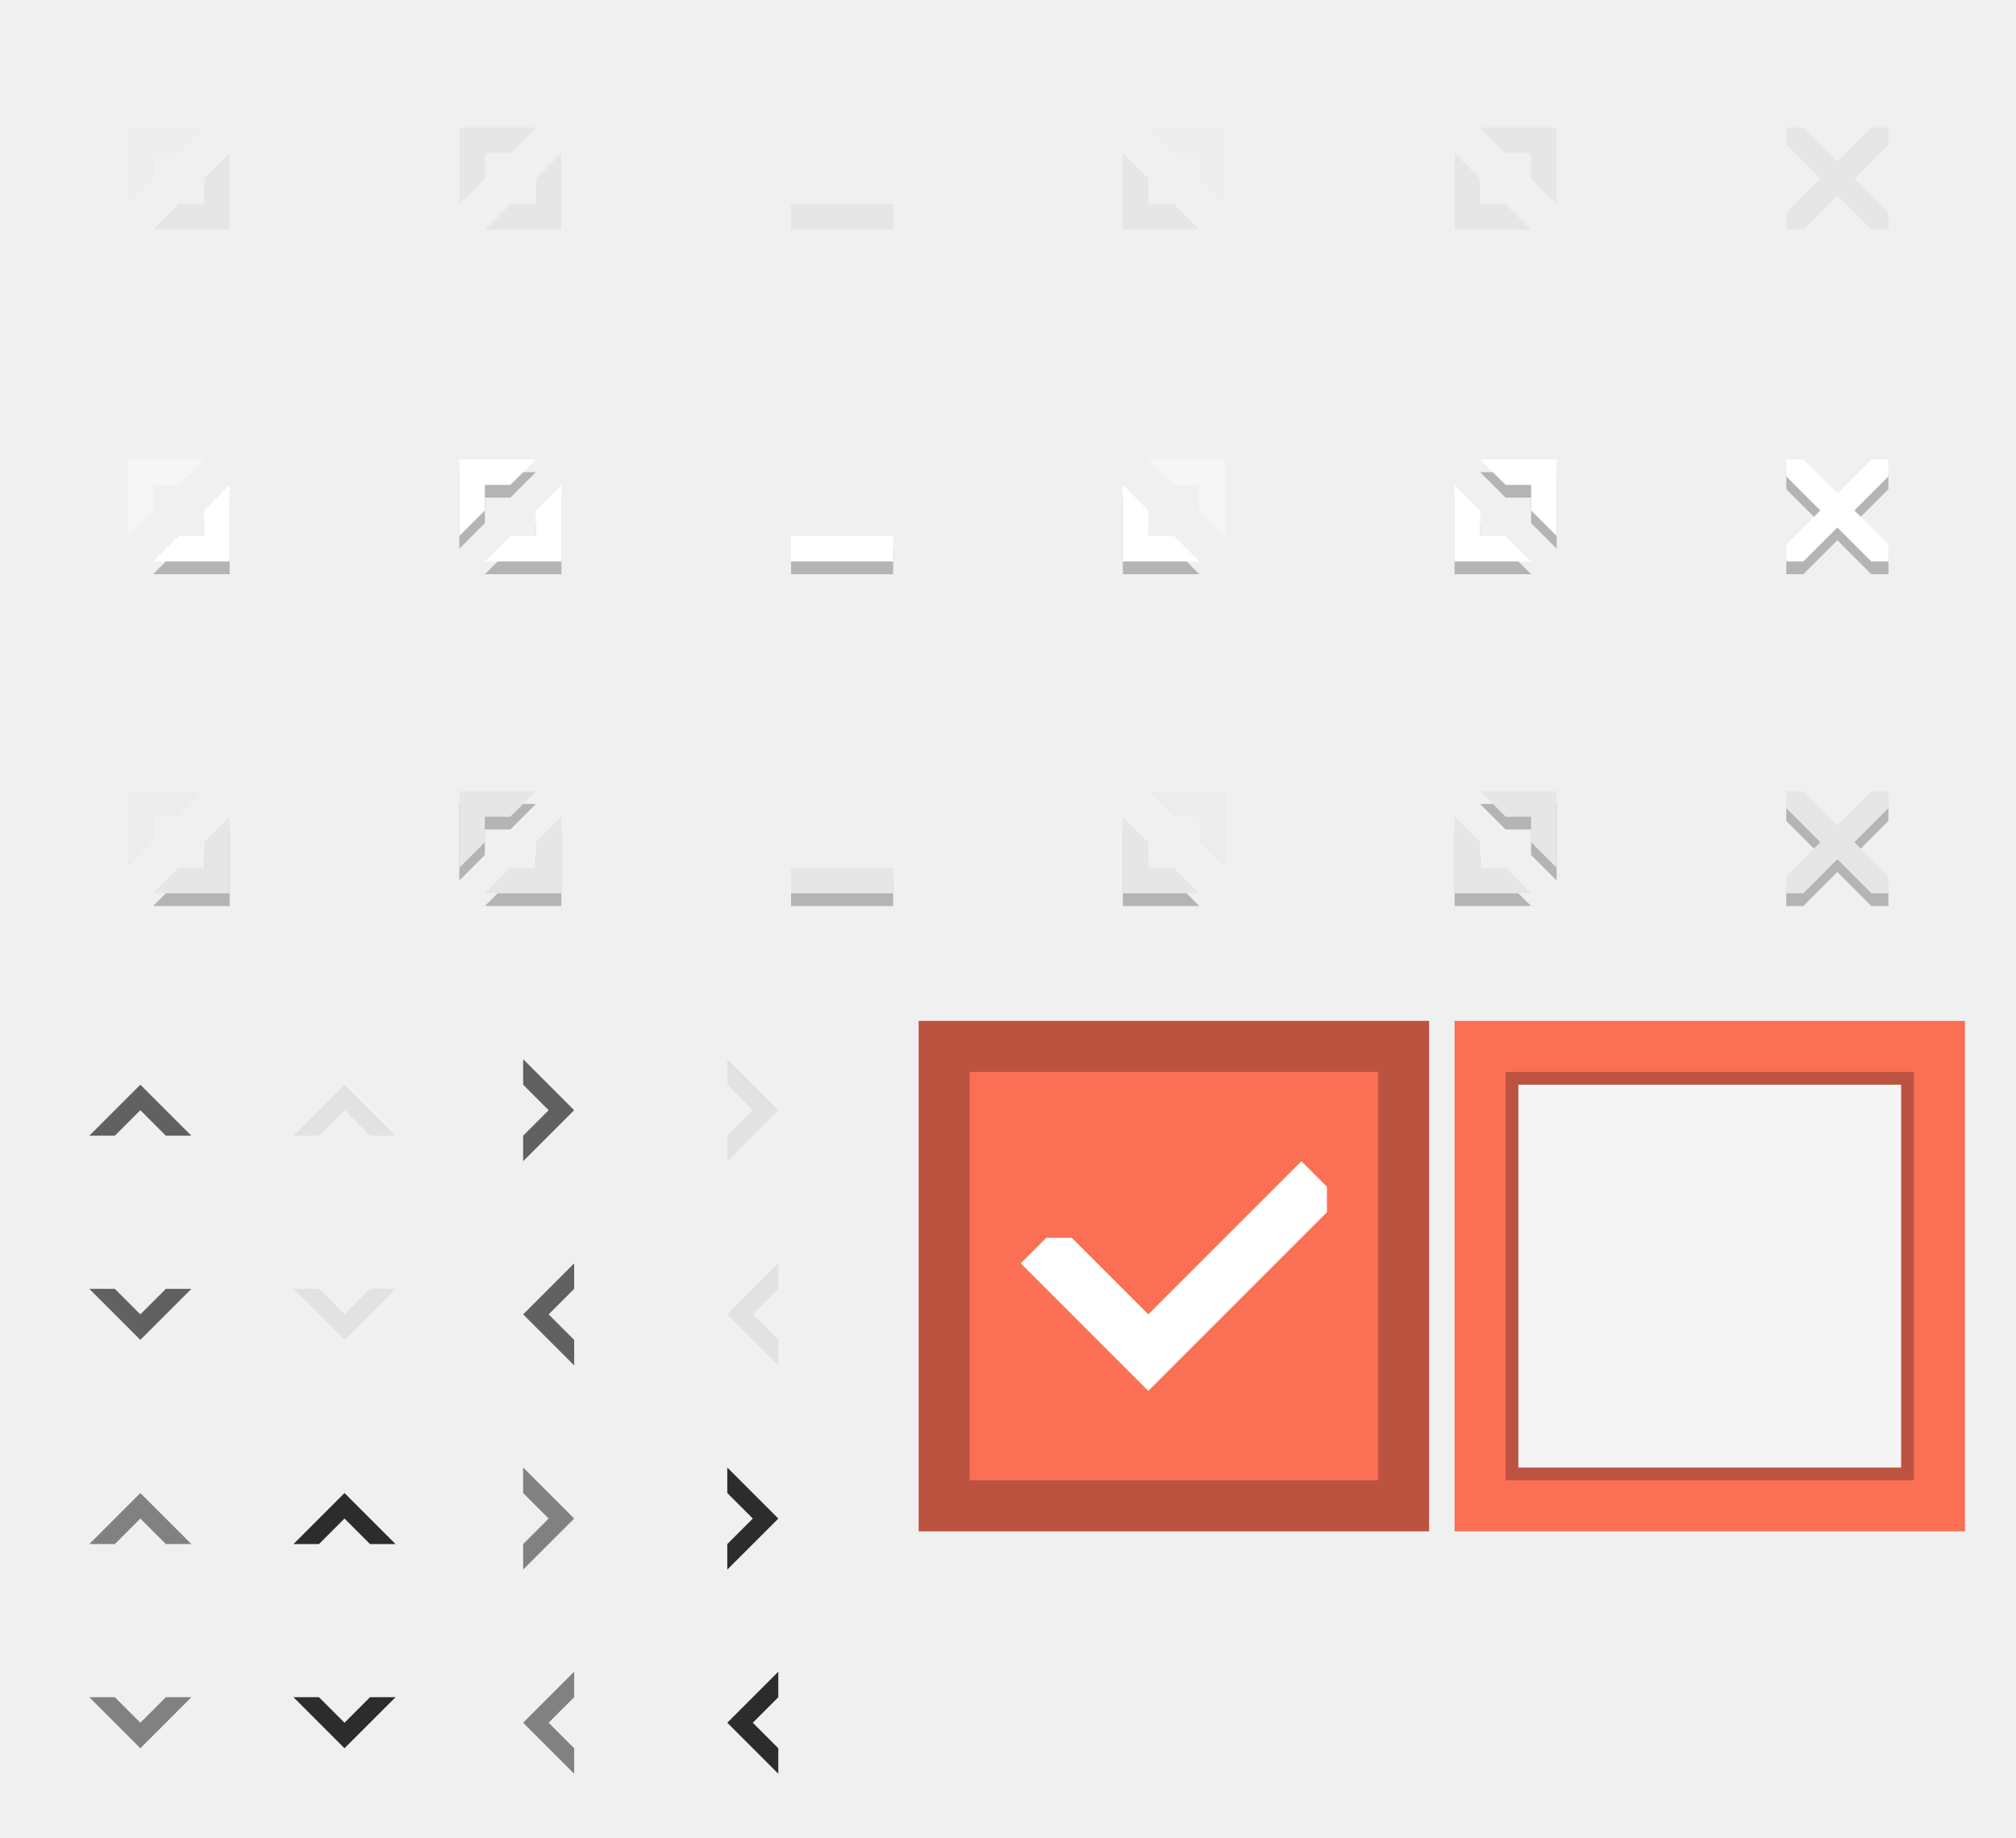
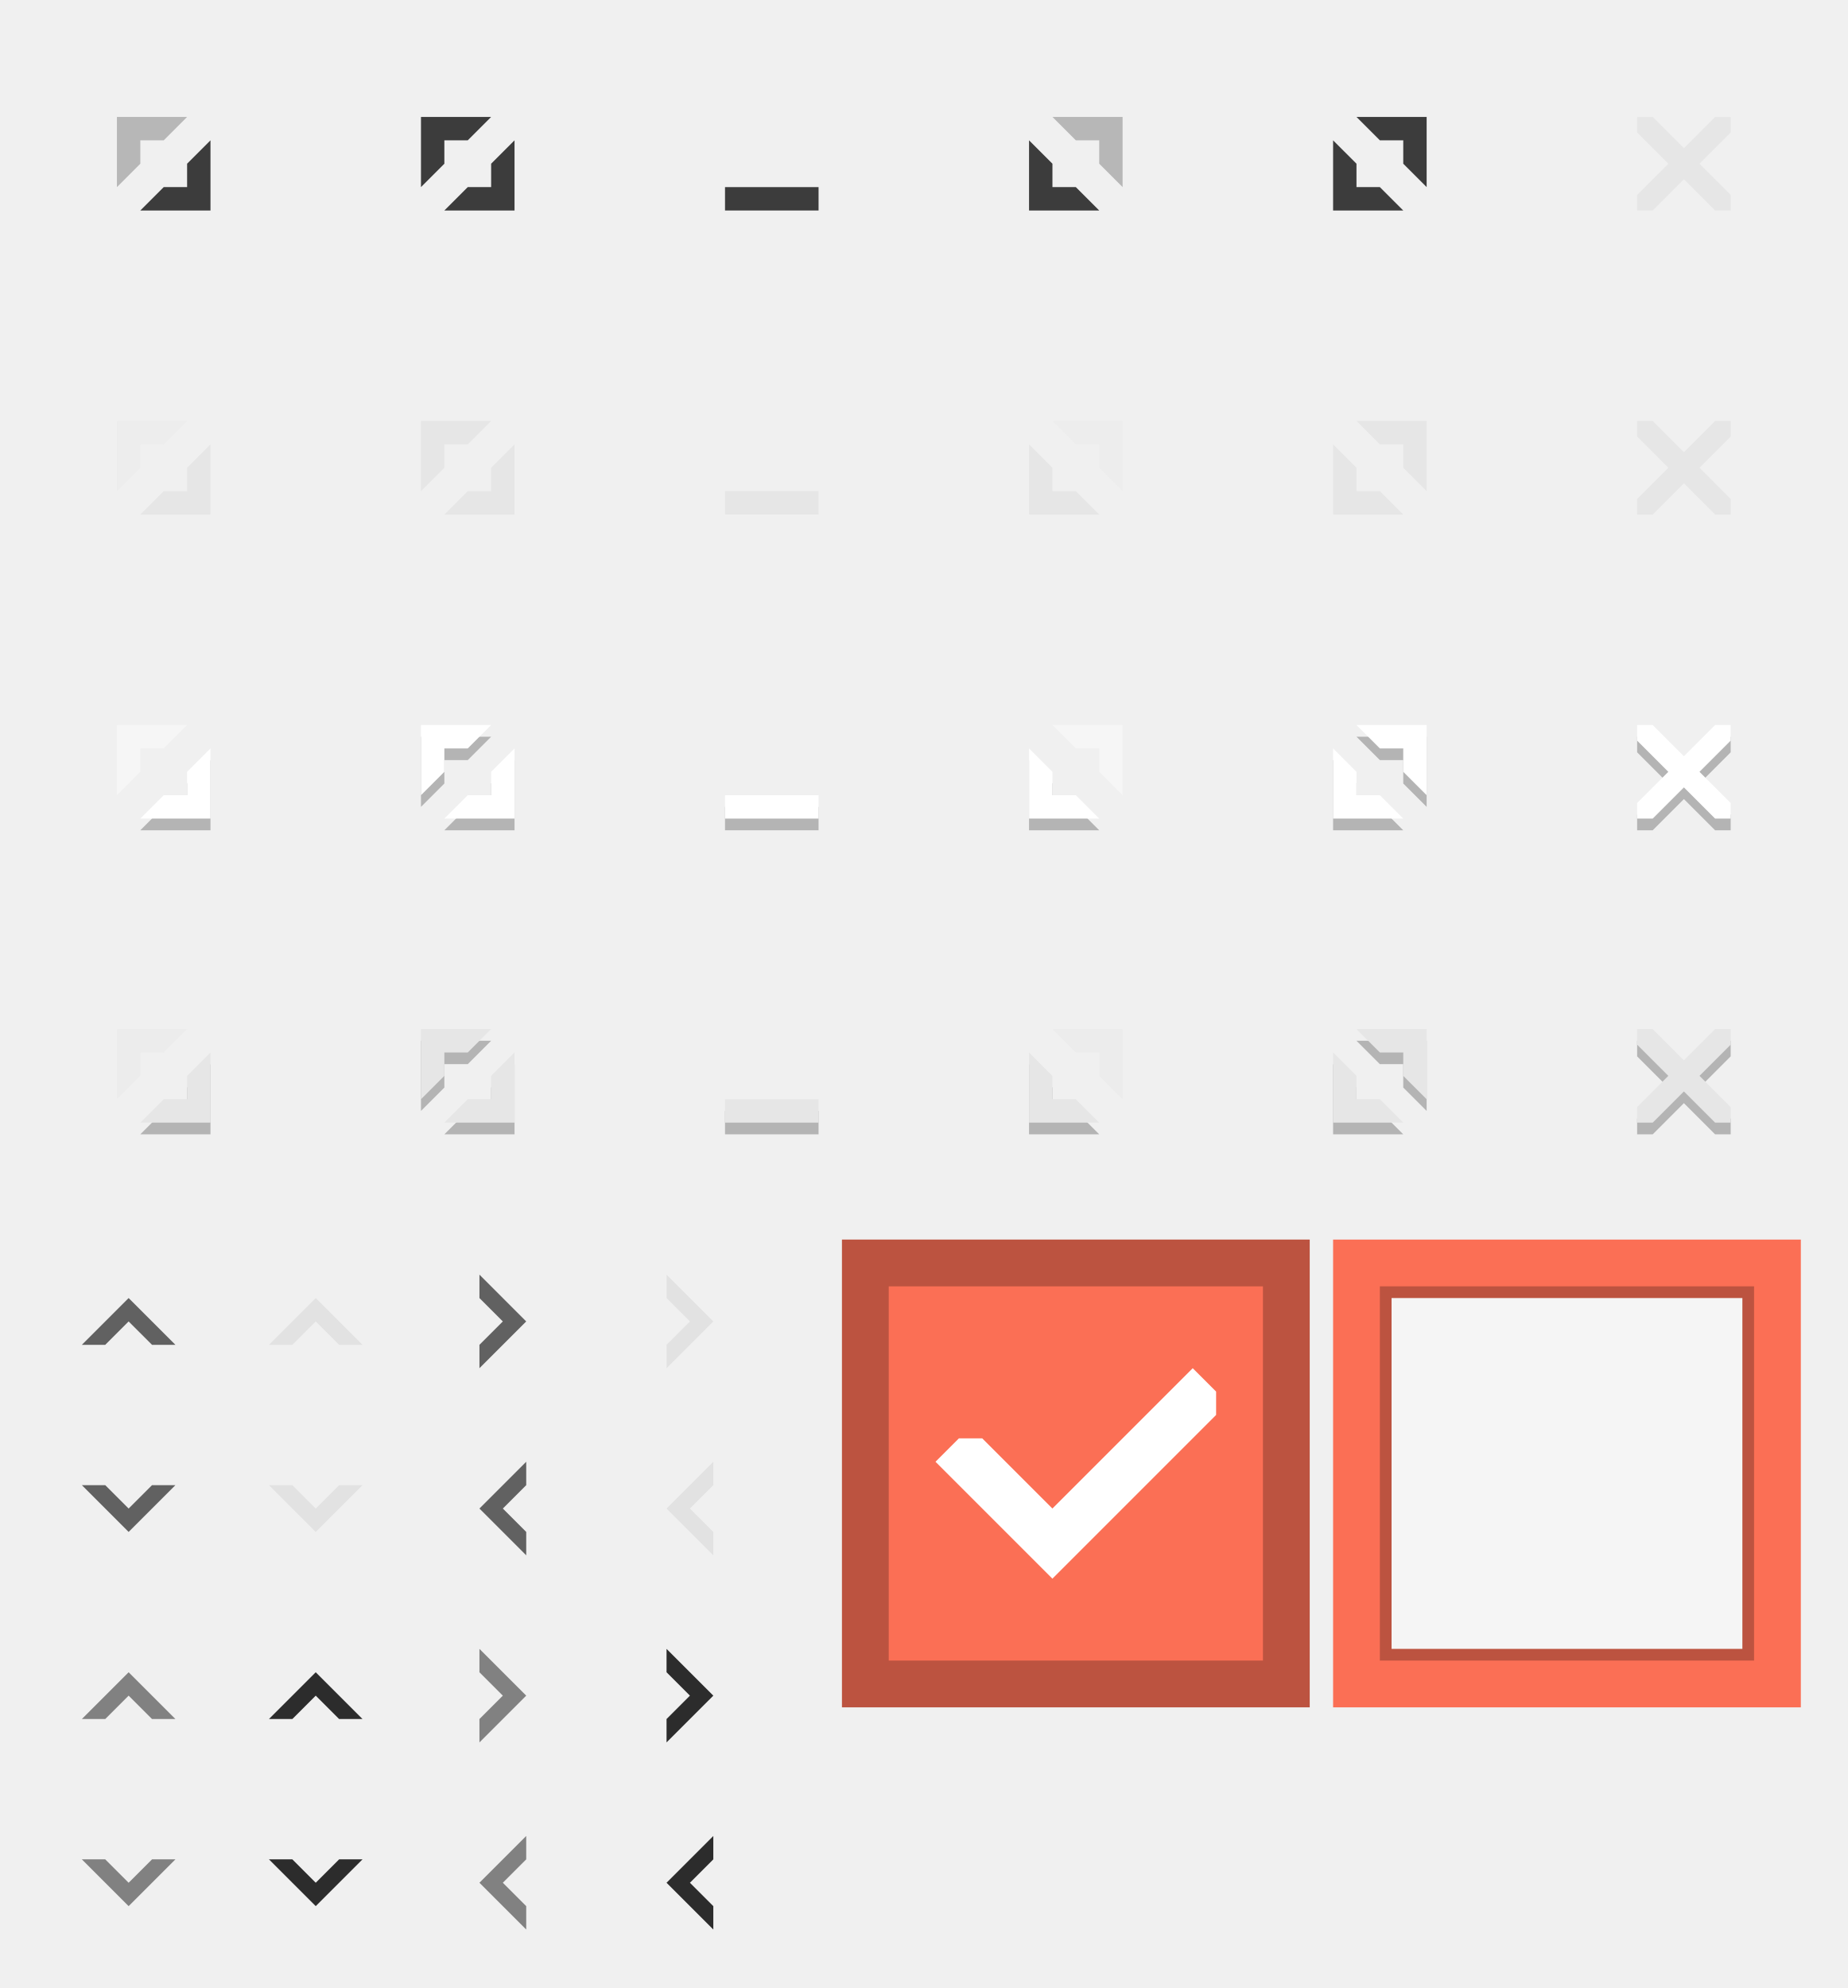
- <svg xmlns="http://www.w3.org/2000/svg" width="158" height="144" viewBox="0 0 158 144" id="svg5203" version="1.1">
+ <svg xmlns="http://www.w3.org/2000/svg" width="158" height="170" viewBox="0 0 158 170" id="svg5203" version="1.1">
  <defs id="defs5205" />
-   <g id="layer1" transform="translate(528.4286,-203.7908)">
+   <g id="layer1" transform="translate(528.4286,-177.7908)">
    <g id="titlebutton-minimize" transform="translate(-2141.429,236.4286)">
      <rect style="opacity:1;fill:#000000;fill-opacity:0;stroke:none;stroke-width:1;stroke-miterlimit:4;stroke-dasharray:none;stroke-dashoffset:0;stroke-opacity:1" id="rect4223" width="24" height="24" x="1667" y="21.362" ry="3" />
      <rect y="36.362" x="1675" height="2" width="8" id="rect4382" style="opacity:1;fill:#000000;fill-opacity:0.251;stroke:none;stroke-width:1;stroke-miterlimit:4;stroke-dasharray:none;stroke-dashoffset:0;stroke-opacity:1" />
      <rect style="opacity:1;fill:#e6e6e6;fill-opacity:1;stroke:none;stroke-width:1;stroke-miterlimit:4;stroke-dasharray:none;stroke-dashoffset:0;stroke-opacity:1" id="rect4203" width="8" height="2" x="1675" y="35.362" />
    </g>
    <g id="titlebutton-minimize-hover" transform="translate(-2141.429,236.4286)">
      <rect ry="4" y="-4.638" x="1667" height="24" width="24" id="rect4213" style="opacity:1;fill:#000000;fill-opacity:0;stroke:none;stroke-width:1;stroke-miterlimit:4;stroke-dasharray:none;stroke-dashoffset:0;stroke-opacity:1" />
      <rect style="opacity:1;fill:#000000;fill-opacity:0;stroke:none;stroke-width:1;stroke-miterlimit:4;stroke-dasharray:none;stroke-dashoffset:0;stroke-opacity:1" id="rect4903" width="22" height="22" x="1668" y="-3.638" ry="3" />
      <rect style="opacity:1;fill:#666666;fill-opacity:0;stroke:none;stroke-width:1;stroke-miterlimit:4;stroke-dasharray:none;stroke-dashoffset:0;stroke-opacity:1" id="rect4215" width="20" height="20" x="1669" y="-2.638" ry="2" />
      <rect style="opacity:1;fill:#000000;fill-opacity:0.251;stroke:none;stroke-width:1;stroke-miterlimit:4;stroke-dasharray:none;stroke-dashoffset:0;stroke-opacity:1" id="rect4380" width="8" height="2" x="1675" y="10.362" />
      <rect y="9.362" x="1675" height="2" width="8" id="rect4207" style="opacity:1;fill:#ffffff;fill-opacity:1;stroke:none;stroke-width:1;stroke-miterlimit:4;stroke-dasharray:none;stroke-dashoffset:0;stroke-opacity:1" />
    </g>
    <g id="titlebutton-maximize-hover" transform="translate(-2141.429,236.4286)">
      <rect style="opacity:1;fill:#000000;fill-opacity:0;stroke:none;stroke-width:1;stroke-miterlimit:4;stroke-dasharray:none;stroke-dashoffset:0;stroke-opacity:1" id="rect4911" width="24" height="24" x="1719" y="-4.638" ry="4" />
      <rect ry="3" y="-3.638" x="1720" height="22" width="22" id="rect4913" style="opacity:1;fill:#000000;fill-opacity:0;stroke:none;stroke-width:1;stroke-miterlimit:4;stroke-dasharray:none;stroke-dashoffset:0;stroke-opacity:1" />
      <rect ry="2" y="-2.638" x="1721" height="20" width="20" id="rect4206" style="opacity:1;fill:#666666;fill-opacity:0;stroke:none;stroke-width:1;stroke-miterlimit:4;stroke-dasharray:none;stroke-dashoffset:0;stroke-opacity:1" />
      <path style="fill:#000000;fill-opacity:0.251;fill-rule:evenodd;stroke:none;stroke-width:1px;stroke-linecap:butt;stroke-linejoin:miter;stroke-opacity:1" d="m 1729,4.362 2,2 h 2 v 2 l 2,2 v -6 z m -2,2 v 6 h 6 l -2,-2 h -2 v -2 z" id="path4366" />
      <path id="path4236" d="m 1729,3.362 2,2 h 2 v 2 l 2,2 v -6 z m -2,2 v 6 h 6 l -2,-2 h -2 v -2 z" style="fill:#ffffff;fill-rule:evenodd;stroke:none;stroke-width:1px;stroke-linecap:butt;stroke-linejoin:miter;stroke-opacity:1" />
    </g>
    <g id="titlebutton-maximize" transform="translate(-2141.429,236.4286)">
      <rect style="opacity:1;fill:#000000;fill-opacity:0;stroke:none;stroke-width:1;stroke-miterlimit:4;stroke-dasharray:none;stroke-dashoffset:0;stroke-opacity:1" id="rect4221" width="24" height="24" x="1719" y="21.362" ry="3" />
      <path id="path4368" d="m 1729,30.362 2,2 h 2 v 2 l 2,2 v -6 z m -2,2 v 6 h 6 l -2,-2 h -2 v -2 z" style="fill:#000000;fill-opacity:0.251;fill-rule:evenodd;stroke:none;stroke-width:1px;stroke-linecap:butt;stroke-linejoin:miter;stroke-opacity:1" />
      <path style="fill:#e6e6e6;fill-rule:evenodd;stroke:none;stroke-width:1px;stroke-linecap:butt;stroke-linejoin:miter;stroke-opacity:1" d="m 1729,29.362 2,2 h 2 v 2 l 2,2 v -6 z m -2,2 v 6 h 6 l -2,-2 h -2 v -2 z" id="path4246" />
    </g>
    <g transform="translate(-2141.429,188.4286)" id="titlebutton-close">
      <rect ry="3" y="69.362" x="1745" height="24" width="24" id="rect4219" style="opacity:1;fill:#000000;fill-opacity:0;stroke:none;stroke-width:1;stroke-miterlimit:4;stroke-dasharray:none;stroke-dashoffset:0;stroke-opacity:1" />
      <rect style="opacity:1;fill:#b55f5f;fill-opacity:0;stroke:none;stroke-width:1;stroke-miterlimit:4;stroke-dasharray:none;stroke-dashoffset:0;stroke-opacity:1" id="rect4250" width="20" height="20" x="1747" y="71.362" ry="2" />
      <path style="fill:#000000;fill-opacity:0.251;stroke:none" d="m 1753,78.362 v 1.333 l 2.667,2.667 -2.667,2.667 v 1.333 h 1.333 l 2.667,-2.667 2.667,2.667 H 1761 v -1.333 l -2.667,-2.667 2.667,-2.667 v -1.333 h -1.333 l -2.667,2.667 -2.667,-2.667 z" id="path4316" />
      <path style="fill:#e6e6e6;fill-opacity:1;stroke:none" d="m 1753,77.362 v 1.333 l 2.667,2.667 -2.667,2.667 v 1.333 h 1.333 l 2.667,-2.667 2.667,2.667 H 1761 v -1.333 l -2.667,-2.667 2.667,-2.667 v -1.333 h -1.333 l -2.667,2.667 -2.667,-2.667 z" id="path4359" />
    </g>
    <g id="titlebutton-unmaximize-hover" transform="translate(-2141.429,236.4286)">
      <rect ry="4" y="-4.638" x="1693" height="24" width="24" id="rect4802" style="opacity:1;fill:#000000;fill-opacity:0;stroke:none;stroke-width:1;stroke-miterlimit:4;stroke-dasharray:none;stroke-dashoffset:0;stroke-opacity:1" />
      <rect style="opacity:1;fill:#000000;fill-opacity:0;stroke:none;stroke-width:1;stroke-miterlimit:4;stroke-dasharray:none;stroke-dashoffset:0;stroke-opacity:1" id="rect4804" width="22" height="22" x="1694" y="-3.638" ry="3" />
      <rect style="opacity:1;fill:#666666;fill-opacity:0;stroke:none;stroke-width:1;stroke-miterlimit:4;stroke-dasharray:none;stroke-dashoffset:0;stroke-opacity:1" id="rect4807" width="20" height="20" x="1695" y="-2.638" ry="2" />
      <path style="fill:#000000;fill-opacity:0.251;fill-rule:evenodd;stroke:none;stroke-width:1px;stroke-linecap:butt;stroke-linejoin:miter;stroke-opacity:1" d="m 1701,6.362 v 6 h 6 l -2,-2 h -2 v -2 z" id="path4378" />
      <g transform="translate(-26,10)" id="g4846">
        <path style="fill:#ffffff;fill-rule:evenodd;stroke:none;stroke-width:1px;stroke-linecap:butt;stroke-linejoin:miter;stroke-opacity:1" d="m 1727,-4.638 2,2 v 2 h 2 l 2,2 h -6 z" id="path4809" />
        <path id="path4841" d="m 1735,-0.638 -2,-2 v -2 h -2 l -2,-2 h 6 z" style="fill:#ffffff;fill-opacity:0.391;fill-rule:evenodd;stroke:none;stroke-width:1px;stroke-linecap:butt;stroke-linejoin:miter;stroke-opacity:1" />
      </g>
    </g>
    <g id="titlebutton-unmaximize" transform="translate(-2141.429,236.4286)">
      <rect ry="3" y="21.362" x="1693" height="24" width="24" id="rect4813" style="opacity:1;fill:#000000;fill-opacity:0;stroke:none;stroke-width:1;stroke-miterlimit:4;stroke-dasharray:none;stroke-dashoffset:0;stroke-opacity:1" />
      <path id="path4370" d="m 1701,32.362 v 6 h 6 l -2,-2 h -2 v -2 z" style="fill:#000000;fill-opacity:0.251;fill-rule:evenodd;stroke:none;stroke-width:1px;stroke-linecap:butt;stroke-linejoin:miter;stroke-opacity:1" />
      <path style="fill:#e6e6e6;fill-opacity:1;fill-rule:evenodd;stroke:none;stroke-width:1px;stroke-linecap:butt;stroke-linejoin:miter;stroke-opacity:1" d="m 1701,31.362 2,2 v 2 h 2 l 2,2 h -6 z" id="path4852" />
      <path id="path4854" d="m 1709,35.362 -2,-2 v -2 h -2 l -2,-2 h 6 z" style="fill:#e6e6e6;fill-opacity:0.391;fill-rule:evenodd;stroke:none;stroke-width:1px;stroke-linecap:butt;stroke-linejoin:miter;stroke-opacity:1" />
    </g>
    <g id="titlebutton-maximize-hover-left" transform="translate(-2141.429,236.4286)">
      <rect transform="scale(-1,1)" ry="4" y="-4.638" x="-1665" height="24" width="24" id="rect4873" style="opacity:1;fill:#000000;fill-opacity:0;stroke:none;stroke-width:1;stroke-miterlimit:4;stroke-dasharray:none;stroke-dashoffset:0;stroke-opacity:1" />
      <rect transform="scale(-1,1)" style="opacity:1;fill:#000000;fill-opacity:0;stroke:none;stroke-width:1;stroke-miterlimit:4;stroke-dasharray:none;stroke-dashoffset:0;stroke-opacity:1" id="rect4875" width="22" height="22" x="-1664" y="-3.638" ry="3" />
      <rect transform="scale(-1,1)" style="opacity:1;fill:#666666;fill-opacity:0;stroke:none;stroke-width:1;stroke-miterlimit:4;stroke-dasharray:none;stroke-dashoffset:0;stroke-opacity:1" id="rect4877" width="20" height="20" x="-1663" y="-2.638" ry="2" />
      <path id="path4384" d="m 1655,4.362 -2,2 h -2 v 2 l -2,2 v -6 z m 2,2 v 6 h -6 l 2,-2 h 2 v -2 z" style="fill:#000000;fill-opacity:0.251;fill-rule:evenodd;stroke:none;stroke-width:1px;stroke-linecap:butt;stroke-linejoin:miter;stroke-opacity:1" />
      <path style="fill:#ffffff;fill-rule:evenodd;stroke:none;stroke-width:1px;stroke-linecap:butt;stroke-linejoin:miter;stroke-opacity:1" d="m 1655,3.362 -2,2 h -2 v 2 l -2,2 v -6 z m 2,2 v 6 h -6 l 2,-2 h 2 v -2 z" id="path4879" />
    </g>
    <g id="titlebutton-maximize-left" transform="translate(-2141.429,236.4286)">
      <rect transform="scale(-1,1)" ry="3" y="21.362" x="-1665" height="24" width="24" id="rect4883" style="opacity:1;fill:#000000;fill-opacity:0;stroke:none;stroke-width:1;stroke-miterlimit:4;stroke-dasharray:none;stroke-dashoffset:0;stroke-opacity:1" />
      <path style="fill:#000000;fill-opacity:0.251;fill-rule:evenodd;stroke:none;stroke-width:1px;stroke-linecap:butt;stroke-linejoin:miter;stroke-opacity:1" d="m 1655,30.362 -2,2 h -2 v 2 l -2,2 v -6 z m 2,2 v 6 h -6 l 2,-2 h 2 v -2 z" id="path4386" />
      <path id="path4885" d="m 1655,29.362 -2,2 h -2 v 2 l -2,2 v -6 z m 2,2 v 6 h -6 l 2,-2 h 2 v -2 z" style="fill:#e6e6e6;fill-rule:evenodd;stroke:none;stroke-width:1px;stroke-linecap:butt;stroke-linejoin:miter;stroke-opacity:1" />
    </g>
    <g id="titlebutton-unmaximize-hover-left" transform="translate(-2141.429,236.4286)">
      <rect transform="scale(-1,1)" style="opacity:1;fill:#000000;fill-opacity:0;stroke:none;stroke-width:1;stroke-miterlimit:4;stroke-dasharray:none;stroke-dashoffset:0;stroke-opacity:1" id="rect4889" width="24" height="24" x="-1639" y="-4.638" ry="4" />
      <rect transform="scale(-1,1)" ry="3" y="-3.638" x="-1638" height="22" width="22" id="rect4891" style="opacity:1;fill:#000000;fill-opacity:0;stroke:none;stroke-width:1;stroke-miterlimit:4;stroke-dasharray:none;stroke-dashoffset:0;stroke-opacity:1" />
      <rect transform="scale(-1,1)" ry="2" y="-2.638" x="-1637" height="20" width="20" id="rect4893" style="opacity:1;fill:#666666;fill-opacity:0;stroke:none;stroke-width:1;stroke-miterlimit:4;stroke-dasharray:none;stroke-dashoffset:0;stroke-opacity:1" />
      <path id="path4388" d="m 1631,6.362 v 6 h -6 l 2,-2 h 2 v -2 z" style="fill:#000000;fill-opacity:0.251;fill-rule:evenodd;stroke:none;stroke-width:1px;stroke-linecap:butt;stroke-linejoin:miter;stroke-opacity:1" />
      <g transform="matrix(-1,0,0,1,3358,10)" id="g4895">
        <path id="path4897" d="m 1727,-4.638 2,2 v 2 h 2 l 2,2 h -6 z" style="fill:#ffffff;fill-rule:evenodd;stroke:none;stroke-width:1px;stroke-linecap:butt;stroke-linejoin:miter;stroke-opacity:1" />
        <path style="fill:#ffffff;fill-opacity:0.391;fill-rule:evenodd;stroke:none;stroke-width:1px;stroke-linecap:butt;stroke-linejoin:miter;stroke-opacity:1" d="m 1735,-0.638 -2,-2 v -2 h -2 l -2,-2 h 6 z" id="path4899" />
      </g>
    </g>
    <g id="titlebutton-unmaximize-left" transform="translate(-2141.429,236.4286)">
      <rect transform="scale(-1,1)" style="opacity:1;fill:#000000;fill-opacity:0;stroke:none;stroke-width:1;stroke-miterlimit:4;stroke-dasharray:none;stroke-dashoffset:0;stroke-opacity:1" id="rect4904" width="24" height="24" x="-1639" y="21.362" ry="3" />
      <path style="fill:#000000;fill-opacity:0.251;fill-rule:evenodd;stroke:none;stroke-width:1px;stroke-linecap:butt;stroke-linejoin:miter;stroke-opacity:1" d="m 1631,32.362 v 6 h -6 l 2,-2 h 2 v -2 z" id="path4390" />
      <path id="path4906" d="m 1631,31.362 -2,2 v 2 h -2 l -2,2 h 6 z" style="fill:#e6e6e6;fill-opacity:1;fill-rule:evenodd;stroke:none;stroke-width:1px;stroke-linecap:butt;stroke-linejoin:miter;stroke-opacity:1" />
      <path style="fill:#e6e6e6;fill-opacity:0.391;fill-rule:evenodd;stroke:none;stroke-width:1px;stroke-linecap:butt;stroke-linejoin:miter;stroke-opacity:1" d="m 1623,35.362 2,-2 v -2 h 2 l 2,-2 h -6 z" id="path4908" />
    </g>
    <g id="titlebutton-minimize-backdrop" transform="translate(-2141.429,236.4286)">
      <rect ry="3" y="-30.638" x="1667" height="24" width="24" id="rect4920" style="opacity:1;fill:#000000;fill-opacity:0;stroke:none;stroke-width:1;stroke-miterlimit:4;stroke-dasharray:none;stroke-dashoffset:0;stroke-opacity:1" />
      <rect y="-16.638" x="1675" height="2" width="8" id="rect4922" style="opacity:1;fill:#e6e6e6;fill-opacity:1;stroke:none;stroke-width:1;stroke-miterlimit:4;stroke-dasharray:none;stroke-dashoffset:0;stroke-opacity:1" />
    </g>
    <g id="titlebutton-maximize-backdrop" transform="translate(-2141.429,186.4286)">
      <rect ry="3" y="19.362" x="1719" height="24" width="24" id="rect4926" style="opacity:1;fill:#000000;fill-opacity:0;stroke:none;stroke-width:1;stroke-miterlimit:4;stroke-dasharray:none;stroke-dashoffset:0;stroke-opacity:1" />
      <path id="path4928" d="m 1729,27.362 2,2 h 2 v 2 l 2,2 v -6 z m -2,2 v 6 h 6 l -2,-2 h -2 v -2 z" style="fill:#e6e6e6;fill-opacity:1;fill-rule:evenodd;stroke:none;stroke-width:1px;stroke-linecap:butt;stroke-linejoin:miter;stroke-opacity:1" />
    </g>
    <g id="titlebutton-unmaximize-backdrop" transform="translate(-2141.429,236.4286)">
      <rect style="opacity:1;fill:#000000;fill-opacity:0;stroke:none;stroke-width:1;stroke-miterlimit:4;stroke-dasharray:none;stroke-dashoffset:0;stroke-opacity:1" id="rect4932" width="24" height="24" x="1693" y="-30.638" ry="3" />
      <path id="path4934" d="m 1701,-20.638 2,2 v 2 h 2 l 2,2 h -6 z" style="fill:#e6e6e6;fill-opacity:1;fill-rule:evenodd;stroke:none;stroke-width:1px;stroke-linecap:butt;stroke-linejoin:miter;stroke-opacity:1" />
      <path style="fill:#e6e6e6;fill-opacity:0.314;fill-rule:evenodd;stroke:none;stroke-width:1px;stroke-linecap:butt;stroke-linejoin:miter;stroke-opacity:1" d="m 1709,-16.638 -2,-2 v -2 h -2 l -2,-2 h 6 z" id="path4936" />
    </g>
    <g id="titlebutton-maximize-backdrop-left" transform="translate(-2141.429,236.4286)">
      <rect transform="scale(-1,1)" style="opacity:1;fill:#000000;fill-opacity:0;stroke:none;stroke-width:1;stroke-miterlimit:4;stroke-dasharray:none;stroke-dashoffset:0;stroke-opacity:1" id="rect4940" width="24" height="24" x="-1665" y="-30.638" ry="3" />
      <path style="fill:#e6e6e6;fill-opacity:1;fill-rule:evenodd;stroke:none;stroke-width:1px;stroke-linecap:butt;stroke-linejoin:miter;stroke-opacity:1" d="m 1655,-22.638 -2,2 h -2 v 2 l -2,2 v -6 z m 2,2 v 6 h -6 l 2,-2 h 2 v -2 z" id="path4942" />
    </g>
    <g id="titlebutton-unmaximize-backdrop-left" transform="translate(-2141.429,236.4286)">
      <rect transform="scale(-1,1)" ry="3" y="-30.638" x="-1639" height="24" width="24" id="rect4946" style="opacity:1;fill:#000000;fill-opacity:0;stroke:none;stroke-width:1;stroke-miterlimit:4;stroke-dasharray:none;stroke-dashoffset:0;stroke-opacity:1" />
      <path style="fill:#e6e6e6;fill-opacity:1;fill-rule:evenodd;stroke:none;stroke-width:1px;stroke-linecap:butt;stroke-linejoin:miter;stroke-opacity:1" d="m 1631,-20.638 -2,2 v 2 h -2 l -2,2 h 6 z" id="path4948" />
      <path id="path4950" d="m 1623,-16.638 2,-2 v -2 h 2 l 2,-2 h -6 z" style="fill:#e6e6e6;fill-opacity:0.314;fill-rule:evenodd;stroke:none;stroke-width:1px;stroke-linecap:butt;stroke-linejoin:miter;stroke-opacity:1" />
    </g>
    <g id="titlebutton-close-hover" transform="translate(-2141.429,186.4286)">
      <rect ry="4" y="45.362" x="1745" height="24" width="24" id="rect4915" style="opacity:1;fill:#000000;fill-opacity:0;stroke:none;stroke-width:1;stroke-miterlimit:4;stroke-dasharray:none;stroke-dashoffset:0;stroke-opacity:1" />
      <rect style="opacity:1;fill:#000000;fill-opacity:0;stroke:none;stroke-width:1;stroke-miterlimit:4;stroke-dasharray:none;stroke-dashoffset:0;stroke-opacity:1" id="rect4917" width="22" height="22" x="1746" y="46.362" ry="3" />
      <rect ry="2" y="47.362" x="1747" height="20" width="20" id="rect4194" style="opacity:1;fill:#d35f5f;fill-opacity:0;stroke:none;stroke-width:1;stroke-miterlimit:4;stroke-dasharray:none;stroke-dashoffset:0;stroke-opacity:1" />
      <path id="path4307" d="m 1753,54.362 v 1.333 l 2.667,2.667 -2.667,2.667 v 1.333 h 1.333 l 2.667,-2.667 2.667,2.667 H 1761 v -1.333 l -2.667,-2.667 2.667,-2.667 v -1.333 h -1.333 l -2.667,2.667 -2.667,-2.667 z" style="fill:#000000;fill-opacity:0.251;stroke:none" />
      <path id="path4282" d="m 1753,53.362 v 1.333 l 2.667,2.667 -2.667,2.667 v 1.333 h 1.333 l 2.667,-2.667 2.667,2.667 H 1761 v -1.333 l -2.667,-2.667 2.667,-2.667 v -1.333 h -1.333 l -2.667,2.667 -2.667,-2.667 z" style="fill:#ffffff;fill-opacity:1;stroke:none" />
    </g>
    <g id="titlebutton-close-backdrop" transform="translate(-2141.429,184.4286)">
      <rect style="opacity:1;fill:#000000;fill-opacity:0;stroke:none;stroke-width:1;stroke-miterlimit:4;stroke-dasharray:none;stroke-dashoffset:0;stroke-opacity:1" id="rect4912" width="24" height="24" x="1745" y="21.362" ry="3" />
      <rect ry="2" y="23.362" x="1747" height="20" width="20" id="rect4914" style="opacity:1;fill:#b55f5f;fill-opacity:0;stroke:none;stroke-width:1;stroke-miterlimit:4;stroke-dasharray:none;stroke-dashoffset:0;stroke-opacity:1" />
      <path style="fill:#e6e6e6;fill-opacity:1;stroke:none" d="m 1753,29.362 v 1.333 l 2.667,2.667 -2.667,2.667 v 1.333 h 1.333 l 2.667,-2.667 2.667,2.667 H 1761 v -1.333 l -2.667,-2.667 2.667,-2.667 v -1.333 h -1.333 l -2.667,2.667 -2.667,-2.667 z" id="path4284" />
    </g>
    <g transform="matrix(0.9999899,0,0,1,-508.4288,-706.5714)" id="scrollarrow-down">
      <rect ry="0.087" y="1038.362" x="0" height="14" width="14" id="rect4153" style="opacity:1;fill:#00ffff;fill-opacity:0;stroke:none;stroke-width:0.5;stroke-miterlimit:4;stroke-dasharray:none;stroke-opacity:1" />
      <path id="path4149-36" d="m 7,1047.362 -4,-4 h 2 l 2,2 2,-2 h 2 z" style="fill:#2c2c2c;fill-opacity:1;fill-rule:evenodd;stroke:none;stroke-width:1px;stroke-linecap:butt;stroke-linejoin:miter;stroke-opacity:1" />
    </g>
    <g transform="matrix(0.9999899,0,0,1,-508.4288,-706.5714)" id="scrollarrow-down-insensitive">
      <rect style="opacity:1;fill:#00ffff;fill-opacity:0;stroke:none;stroke-width:0.5;stroke-miterlimit:4;stroke-dasharray:none;stroke-opacity:1" id="rect4155-7" width="14" height="14" x="-16" y="1038.362" ry="0.087" />
      <path style="fill:#818181;fill-opacity:1;fill-rule:evenodd;stroke:none;stroke-width:1px;stroke-linecap:butt;stroke-linejoin:miter;stroke-opacity:1" d="m -9,1047.362 -4,-4 h 2 l 2,2 2,-2 h 2 z" id="path4151" />
    </g>
    <g transform="matrix(0.9999899,0,0,1,-508.4288,-706.5714)" id="scrollarrow-up">
      <rect transform="scale(1,-1)" style="opacity:1;fill:#00ffff;fill-opacity:0;stroke:none;stroke-width:0.5;stroke-miterlimit:4;stroke-dasharray:none;stroke-opacity:1" id="rect4157-5" width="14" height="14" x="0" y="-1036.362" ry="0.087" />
      <path style="fill:#2c2c2c;fill-opacity:1;fill-rule:evenodd;stroke:none;stroke-width:1px;stroke-linecap:butt;stroke-linejoin:miter;stroke-opacity:1" d="m 7,1027.362 -4,4 h 2 l 2,-2 2,2 h 2 z" id="path4159" />
    </g>
    <g transform="matrix(0.9999899,0,0,1,-508.4288,-706.5714)" id="scrollarrow-up-insensitive">
      <rect transform="scale(1,-1)" ry="0.087" y="-1036.362" x="-16" height="14" width="14" id="rect4161" style="opacity:1;fill:#00ffff;fill-opacity:0;stroke:none;stroke-width:0.5;stroke-miterlimit:4;stroke-dasharray:none;stroke-opacity:1" />
      <path id="path4163" d="m -9,1027.362 -4,4 h 2 l 2,-2 2,2 h 2 z" style="fill:#818181;fill-opacity:1;fill-rule:evenodd;stroke:none;stroke-width:1px;stroke-linecap:butt;stroke-linejoin:miter;stroke-opacity:1" />
    </g>
    <g transform="matrix(0.9999899,0,0,1,-508.4288,-706.5714)" id="scrollarrow-left">
      <rect transform="rotate(90)" style="opacity:1;fill:#00ffff;fill-opacity:0;stroke:none;stroke-width:0.5;stroke-miterlimit:4;stroke-dasharray:none;stroke-opacity:1" id="rect4165" width="14" height="14" x="1038.362" y="-46" ry="0.087" />
      <path style="fill:#2c2c2c;fill-opacity:1;fill-rule:evenodd;stroke:none;stroke-width:1px;stroke-linecap:butt;stroke-linejoin:miter;stroke-opacity:1" d="m 37,1045.362 4,-4 v 2 l -2,2 2,2 v 2 z" id="path4167" />
    </g>
    <g transform="matrix(0.9999899,0,0,1,-508.4288,-706.5714)" id="scrollarrow-left-insensitive">
      <rect transform="rotate(90)" ry="0.087" y="-30" x="1038.362" height="14" width="14" id="rect4169" style="opacity:1;fill:#00ffff;fill-opacity:0;stroke:none;stroke-width:0.5;stroke-miterlimit:4;stroke-dasharray:none;stroke-opacity:1" />
      <path id="path4171" d="m 21,1045.362 4,-4 v 2 l -2,2 2,2 v 2 z" style="fill:#818181;fill-opacity:1;fill-rule:evenodd;stroke:none;stroke-width:1px;stroke-linecap:butt;stroke-linejoin:miter;stroke-opacity:1" />
    </g>
    <g transform="matrix(0.9999899,0,0,1,-508.4288,-706.5714)" id="scrollarrow-right">
      <rect ry="0.087" y="32" x="1022.362" height="14" width="14" id="rect4173" style="opacity:1;fill:#00ffff;fill-opacity:0;stroke:none;stroke-width:0.5;stroke-miterlimit:4;stroke-dasharray:none;stroke-opacity:1" transform="matrix(0,1,1,0,0,0)" />
      <path id="path4175" d="m 41,1029.362 -4,-4 v 2 l 2,2 -2,2 v 2 z" style="fill:#2c2c2c;fill-opacity:1;fill-rule:evenodd;stroke:none;stroke-width:1px;stroke-linecap:butt;stroke-linejoin:miter;stroke-opacity:1" />
    </g>
    <g transform="matrix(0.9999899,0,0,1,-508.4288,-706.5714)" id="scrollarrow-right-insensitive">
      <rect style="opacity:1;fill:#00ffff;fill-opacity:0;stroke:none;stroke-width:0.5;stroke-miterlimit:4;stroke-dasharray:none;stroke-opacity:1" id="rect4177" width="14" height="14" x="1022.362" y="16" ry="0.087" transform="matrix(0,1,1,0,0,0)" />
      <path style="fill:#818181;fill-opacity:1;fill-rule:evenodd;stroke:none;stroke-width:1px;stroke-linecap:butt;stroke-linejoin:miter;stroke-opacity:1" d="m 25,1029.362 -4,-4 v 2 l 2,2 -2,2 v 2 z" id="path4179" />
    </g>
    <g transform="translate(-1050.429,-586.5714)" id="scrollarrow-down-dark">
      <rect style="opacity:1;fill:#00ffff;fill-opacity:0;stroke:none;stroke-width:0.5;stroke-miterlimit:4;stroke-dasharray:none;stroke-opacity:1" id="rect5430" width="14" height="14" x="542" y="886.362" ry="0.087" />
      <path style="fill:#e2e2e2;fill-opacity:1;fill-rule:evenodd;stroke:none;stroke-width:1px;stroke-linecap:butt;stroke-linejoin:miter;stroke-opacity:1" d="m 549,895.362 -4,-4 h 2 l 2,2 2,-2 h 2 z" id="path5432" />
    </g>
    <g transform="translate(-1050.429,-586.5714)" id="scrollarrow-down-insensitive-dark">
      <rect ry="0.087" y="886.362" x="526" height="14" width="14" id="rect5436" style="opacity:1;fill:#00ffff;fill-opacity:0;stroke:none;stroke-width:0.5;stroke-miterlimit:4;stroke-dasharray:none;stroke-opacity:1" />
      <path id="path5438" d="m 533,895.362 -4,-4 h 2 l 2,2 2,-2 h 2 z" style="fill:#616161;fill-opacity:1;fill-rule:evenodd;stroke:none;stroke-width:1px;stroke-linecap:butt;stroke-linejoin:miter;stroke-opacity:1" />
    </g>
    <g transform="translate(-1050.429,-586.5714)" id="scrollarrow-up-dark">
      <rect ry="0.087" y="-884.362" x="542" height="14" width="14" id="rect5442" style="opacity:1;fill:#00ffff;fill-opacity:0;stroke:none;stroke-width:0.5;stroke-miterlimit:4;stroke-dasharray:none;stroke-opacity:1" transform="scale(1,-1)" />
      <path id="path5444" d="m 549,875.362 -4,4 h 2 l 2,-2 2,2 h 2 z" style="fill:#e2e2e2;fill-opacity:1;fill-rule:evenodd;stroke:none;stroke-width:1px;stroke-linecap:butt;stroke-linejoin:miter;stroke-opacity:1" />
    </g>
    <g transform="translate(-1050.429,-586.5714)" id="scrollarrow-up-insensitive-dark">
      <rect style="opacity:1;fill:#00ffff;fill-opacity:0;stroke:none;stroke-width:0.5;stroke-miterlimit:4;stroke-dasharray:none;stroke-opacity:1" id="rect5448" width="14" height="14" x="526" y="-884.362" ry="0.087" transform="scale(1,-1)" />
      <path style="fill:#616161;fill-opacity:1;fill-rule:evenodd;stroke:none;stroke-width:1px;stroke-linecap:butt;stroke-linejoin:miter;stroke-opacity:1" d="m 533,875.362 -4,4 h 2 l 2,-2 2,2 h 2 z" id="path5450" />
    </g>
    <g transform="translate(-1050.429,-586.5714)" id="scrollarrow-left-dark">
      <rect ry="0.087" y="-588" x="886.362" height="14" width="14" id="rect5454" style="opacity:1;fill:#00ffff;fill-opacity:0;stroke:none;stroke-width:0.5;stroke-miterlimit:4;stroke-dasharray:none;stroke-opacity:1" transform="rotate(90)" />
      <path id="path5456" d="m 579,893.362 4,-4 v 2 l -2,2 2,2 v 2 z" style="fill:#e2e2e2;fill-opacity:1;fill-rule:evenodd;stroke:none;stroke-width:1px;stroke-linecap:butt;stroke-linejoin:miter;stroke-opacity:1" />
    </g>
    <g transform="translate(-1050.429,-586.5714)" id="scrollarrow-left-insensitive-dark">
      <rect style="opacity:1;fill:#00ffff;fill-opacity:0;stroke:none;stroke-width:0.5;stroke-miterlimit:4;stroke-dasharray:none;stroke-opacity:1" id="rect5460" width="14" height="14" x="886.362" y="-572" ry="0.087" transform="rotate(90)" />
      <path style="fill:#616161;fill-opacity:1;fill-rule:evenodd;stroke:none;stroke-width:1px;stroke-linecap:butt;stroke-linejoin:miter;stroke-opacity:1" d="m 563,893.362 4,-4 v 2 l -2,2 2,2 v 2 z" id="path5462" />
    </g>
    <g transform="translate(-1050.429,-586.5714)" id="scrollarrow-right-dark">
      <rect transform="matrix(0,1,1,0,0,0)" style="opacity:1;fill:#00ffff;fill-opacity:0;stroke:none;stroke-width:0.5;stroke-miterlimit:4;stroke-dasharray:none;stroke-opacity:1" id="rect5466" width="14" height="14" x="870.362" y="574" ry="0.087" />
      <path style="fill:#e2e2e2;fill-opacity:1;fill-rule:evenodd;stroke:none;stroke-width:1px;stroke-linecap:butt;stroke-linejoin:miter;stroke-opacity:1" d="m 583,877.362 -4,-4 v 2 l 2,2 -2,2 v 2 z" id="path5468" />
    </g>
    <g transform="translate(-1050.429,-586.5714)" id="scrollarrow-right-insensitive-dark">
      <rect transform="matrix(0,1,1,0,0,0)" ry="0.087" y="558" x="870.362" height="14" width="14" id="rect5472" style="opacity:1;fill:#00ffff;fill-opacity:0;stroke:none;stroke-width:0.5;stroke-miterlimit:4;stroke-dasharray:none;stroke-opacity:1" />
      <path id="path5474" d="m 567,877.362 -4,-4 v 2 l 2,2 -2,2 v 2 z" style="fill:#616161;fill-opacity:1;fill-rule:evenodd;stroke:none;stroke-width:1px;stroke-linecap:butt;stroke-linejoin:miter;stroke-opacity:1" />
    </g>
    <g id="checkbox-selectionmode">
      <rect ry="0" style="opacity:1;fill:#fb6f55;fill-opacity:1;stroke:none;stroke-width:1.2;stroke-miterlimit:4;stroke-dasharray:none;stroke-dashoffset:0;stroke-opacity:1" id="rect4496" width="40" height="40" x="-414.429" y="283.791" />
      <rect style="opacity:1;fill:#fb6f55;fill-opacity:1;stroke:none;stroke-width:1.2;stroke-miterlimit:4;stroke-dasharray:none;stroke-dashoffset:0;stroke-opacity:1" id="rect5734" width="32" height="32" x="-410.429" y="287.791" ry="0" />
      <rect ry="0" y="287.791" x="-410.429" height="32" width="32" id="rect1182" style="opacity:1;fill:#000000;fill-opacity:0.251;stroke:none;stroke-width:1.2;stroke-miterlimit:4;stroke-dasharray:none;stroke-dashoffset:0;stroke-opacity:1" />
      <rect ry="0" y="288.791" x="-409.429" height="30" width="30" id="rect5784" style="opacity:1;fill:#f5f5f5;fill-opacity:1;stroke:none;stroke-width:1.2;stroke-miterlimit:4;stroke-dasharray:none;stroke-dashoffset:0;stroke-opacity:1" />
    </g>
    <g id="checkbox-checked-selectionmode">
      <g transform="matrix(3.779528,0,0,3.779528,-762.4286,-670.7288)" id="g5655">
        <rect style="opacity:1;fill:#fb6f55;fill-opacity:1;stroke:none;stroke-width:0.318;stroke-miterlimit:4;stroke-dasharray:none;stroke-dashoffset:0;stroke-opacity:1" id="rect6422" width="10.583" height="10.583" x="80.963" y="252.55" ry="0" />
        <rect style="opacity:1;fill:#fb6f55;fill-opacity:1;stroke:none;stroke-width:0.318;stroke-miterlimit:4;stroke-dasharray:none;stroke-dashoffset:0;stroke-opacity:1" id="rect6169" width="8.467" height="8.467" x="82.021" y="253.608" ry="0" />
        <rect ry="0" y="253.873" x="82.285" height="7.938" width="7.938" id="rect6171" style="opacity:1;fill:#fb6f55;fill-opacity:1;stroke:none;stroke-width:0.318;stroke-miterlimit:4;stroke-dasharray:none;stroke-dashoffset:0;stroke-opacity:1" />
        <path style="fill:#ffffff;fill-rule:evenodd;stroke:none;stroke-width:0.529px;stroke-linecap:butt;stroke-linejoin:miter;stroke-opacity:1" d="m 83.079,257.577 0.529,-0.529 h 0.529 l 1.587,1.587 3.175,-3.175 0.529,0.529 v 0.529 l -3.704,3.704 -0.529,-0.529 z" id="path4149-3" />
      </g>
      <path id="rect1157" d="m -456.429,283.791 v 40 h 40 v -40 z m 4,4 h 32 v 32 h -32 z" style="fill:#000000;fill-opacity:0.251;stroke-width:1.25" />
    </g>
+     <g transform="translate(-2141.429,210.4286)" id="titlebutton-minimize-light">
+       <rect style="opacity:1;fill:#000000;fill-opacity:0;stroke:none;stroke-width:1;stroke-miterlimit:4;stroke-dasharray:none;stroke-dashoffset:0;stroke-opacity:1" id="rect4862" width="24" height="24" x="1667" y="-30.638" ry="3" />
+       <rect style="opacity:1;fill:#3c3c3c;fill-opacity:1;stroke:none;stroke-width:1;stroke-miterlimit:4;stroke-dasharray:none;stroke-dashoffset:0;stroke-opacity:1" id="rect4864" width="8" height="2" x="1675" y="-16.638" />
+     </g>
+     <g transform="translate(-2141.429,160.4286)" id="titlebutton-maximize-light">
+       <rect style="opacity:1;fill:#000000;fill-opacity:0;stroke:none;stroke-width:1;stroke-miterlimit:4;stroke-dasharray:none;stroke-dashoffset:0;stroke-opacity:1" id="rect4868" width="24" height="24" x="1719" y="19.362" ry="3" />
+       <path style="fill:#3c3c3c;fill-opacity:1;fill-rule:evenodd;stroke:none;stroke-width:1px;stroke-linecap:butt;stroke-linejoin:miter;stroke-opacity:1" d="m 1729,27.362 2,2 h 2 v 2 l 2,2 v -6 z m -2,2 v 6 h 6 l -2,-2 h -2 v -2 z" id="path4870" />
+     </g>
+     <g transform="translate(-2141.429,210.4286)" id="titlebutton-unmaximize-light">
+       <rect ry="3" y="-30.638" x="1693" height="24" width="24" id="rect4874" style="opacity:1;fill:#000000;fill-opacity:0;stroke:none;stroke-width:1;stroke-miterlimit:4;stroke-dasharray:none;stroke-dashoffset:0;stroke-opacity:1" />
+       <path style="fill:#3c3c3c;fill-opacity:1;fill-rule:evenodd;stroke:none;stroke-width:1px;stroke-linecap:butt;stroke-linejoin:miter;stroke-opacity:1" d="m 1701,-20.638 2,2 v 2 h 2 l 2,2 h -6 z" id="path4876" />
+       <path id="path4878" d="m 1709,-16.638 -2,-2 v -2 h -2 l -2,-2 h 6 z" style="fill:#3c3c3c;fill-opacity:0.314;fill-rule:evenodd;stroke:none;stroke-width:1px;stroke-linecap:butt;stroke-linejoin:miter;stroke-opacity:1" />
+     </g>
+     <g transform="translate(-2141.429,210.4286)" id="titlebutton-maximize-left-light">
+       <rect ry="3" y="-30.638" x="-1665" height="24" width="24" id="rect4882" style="opacity:1;fill:#000000;fill-opacity:0;stroke:none;stroke-width:1;stroke-miterlimit:4;stroke-dasharray:none;stroke-dashoffset:0;stroke-opacity:1" transform="scale(-1,1)" />
+       <path id="path4884" d="m 1655,-22.638 -2,2 h -2 v 2 l -2,2 v -6 z m 2,2 v 6 h -6 l 2,-2 h 2 v -2 z" style="fill:#3c3c3c;fill-opacity:1;fill-rule:evenodd;stroke:none;stroke-width:1px;stroke-linecap:butt;stroke-linejoin:miter;stroke-opacity:1" />
+     </g>
+     <g transform="translate(-2141.429,210.4286)" id="titlebutton-unmaximize-left-light">
+       <rect style="opacity:1;fill:#000000;fill-opacity:0;stroke:none;stroke-width:1;stroke-miterlimit:4;stroke-dasharray:none;stroke-dashoffset:0;stroke-opacity:1" id="rect4888" width="24" height="24" x="-1639" y="-30.638" ry="3" transform="scale(-1,1)" />
+       <path id="path4890" d="m 1631,-20.638 -2,2 v 2 h -2 l -2,2 h 6 z" style="fill:#3c3c3c;fill-opacity:1;fill-rule:evenodd;stroke:none;stroke-width:1px;stroke-linecap:butt;stroke-linejoin:miter;stroke-opacity:1" />
+       <path style="fill:#3c3c3c;fill-opacity:0.314;fill-rule:evenodd;stroke:none;stroke-width:1px;stroke-linecap:butt;stroke-linejoin:miter;stroke-opacity:1" d="m 1623,-16.638 2,-2 v -2 h 2 l 2,-2 h -6 z" id="path4892" />
+     </g>
+     <g transform="translate(-2141.429,158.4286)" id="titlebutton-close-light">
+       <rect ry="3" y="21.362" x="1745" height="24" width="24" id="rect4896" style="opacity:1;fill:#000000;fill-opacity:0;stroke:none;stroke-width:1;stroke-miterlimit:4;stroke-dasharray:none;stroke-dashoffset:0;stroke-opacity:1" />
+       <rect style="opacity:1;fill:#b55f5f;fill-opacity:0;stroke:none;stroke-width:1;stroke-miterlimit:4;stroke-dasharray:none;stroke-dashoffset:0;stroke-opacity:1" id="rect4898" width="20" height="20" x="1747" y="23.362" ry="2" />
+       <path id="path4900" d="m 1753,29.362 v 1.333 l 2.667,2.667 -2.667,2.667 v 1.333 h 1.333 l 2.667,-2.667 2.667,2.667 H 1761 v -1.333 l -2.667,-2.667 2.667,-2.667 v -1.333 h -1.333 l -2.667,2.667 -2.667,-2.667 z" style="fill:#e6e6e6;fill-opacity:1;stroke:none" />
+     </g>
  </g>
</svg>
